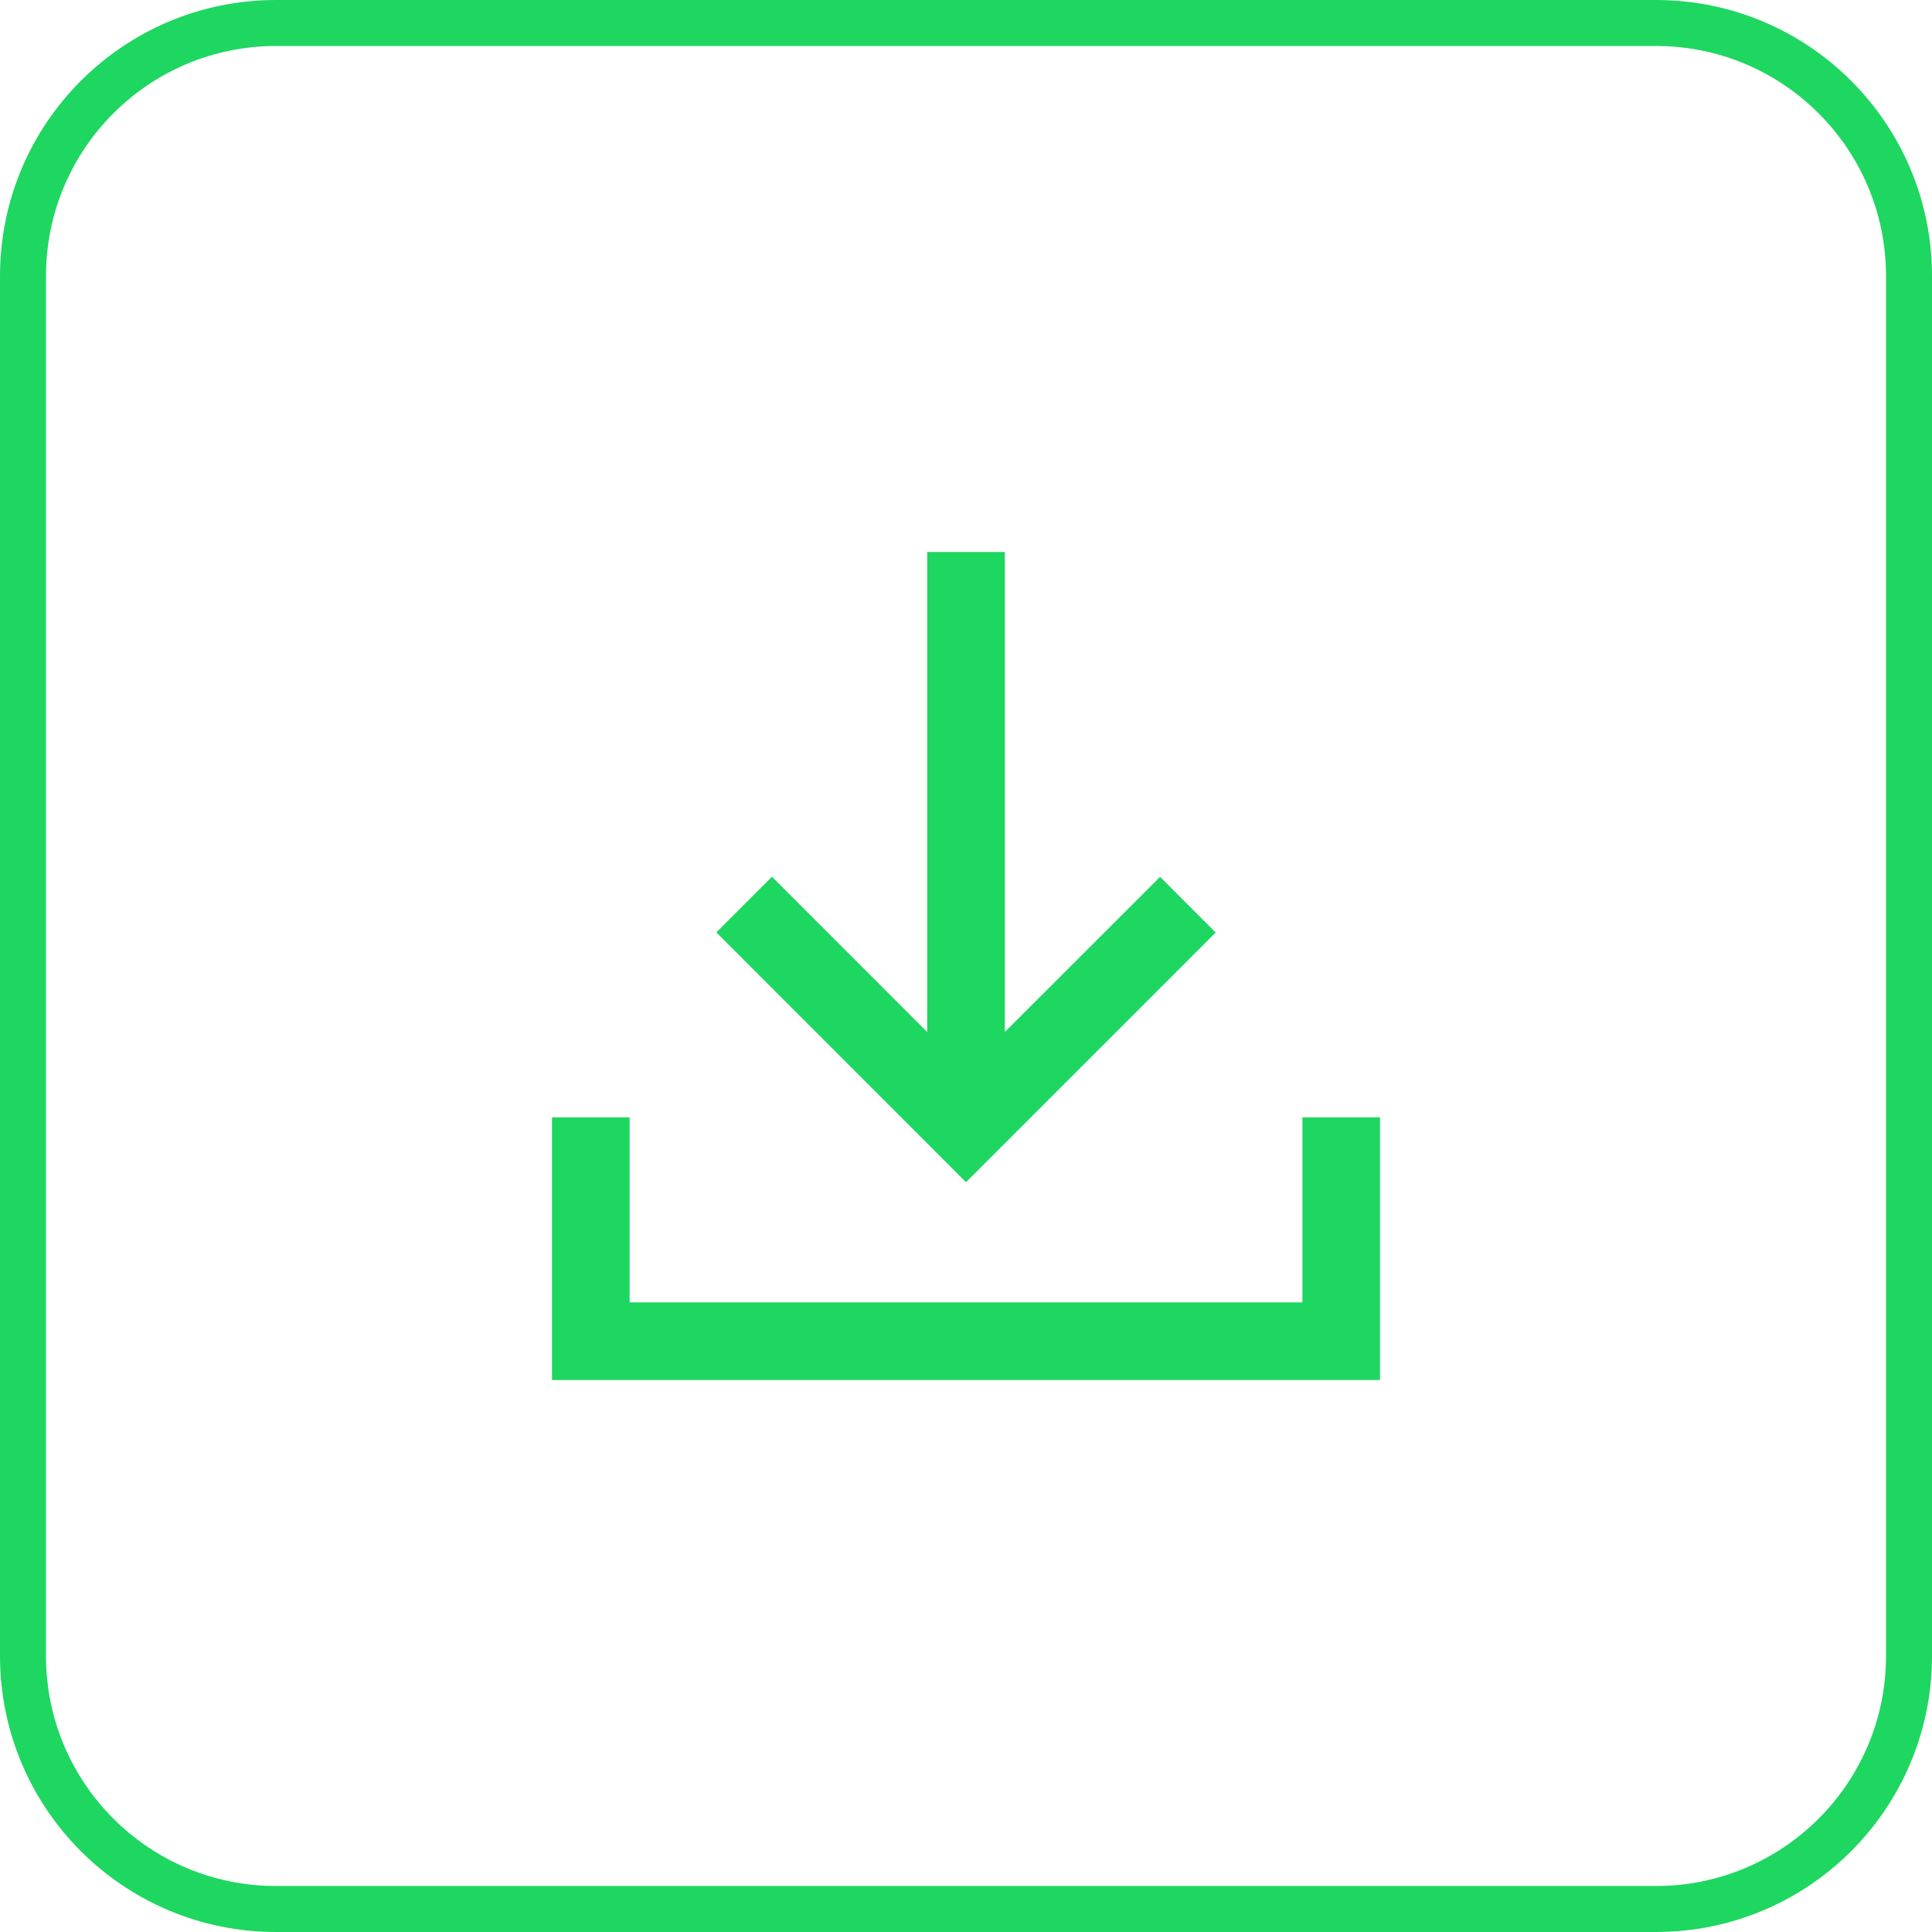
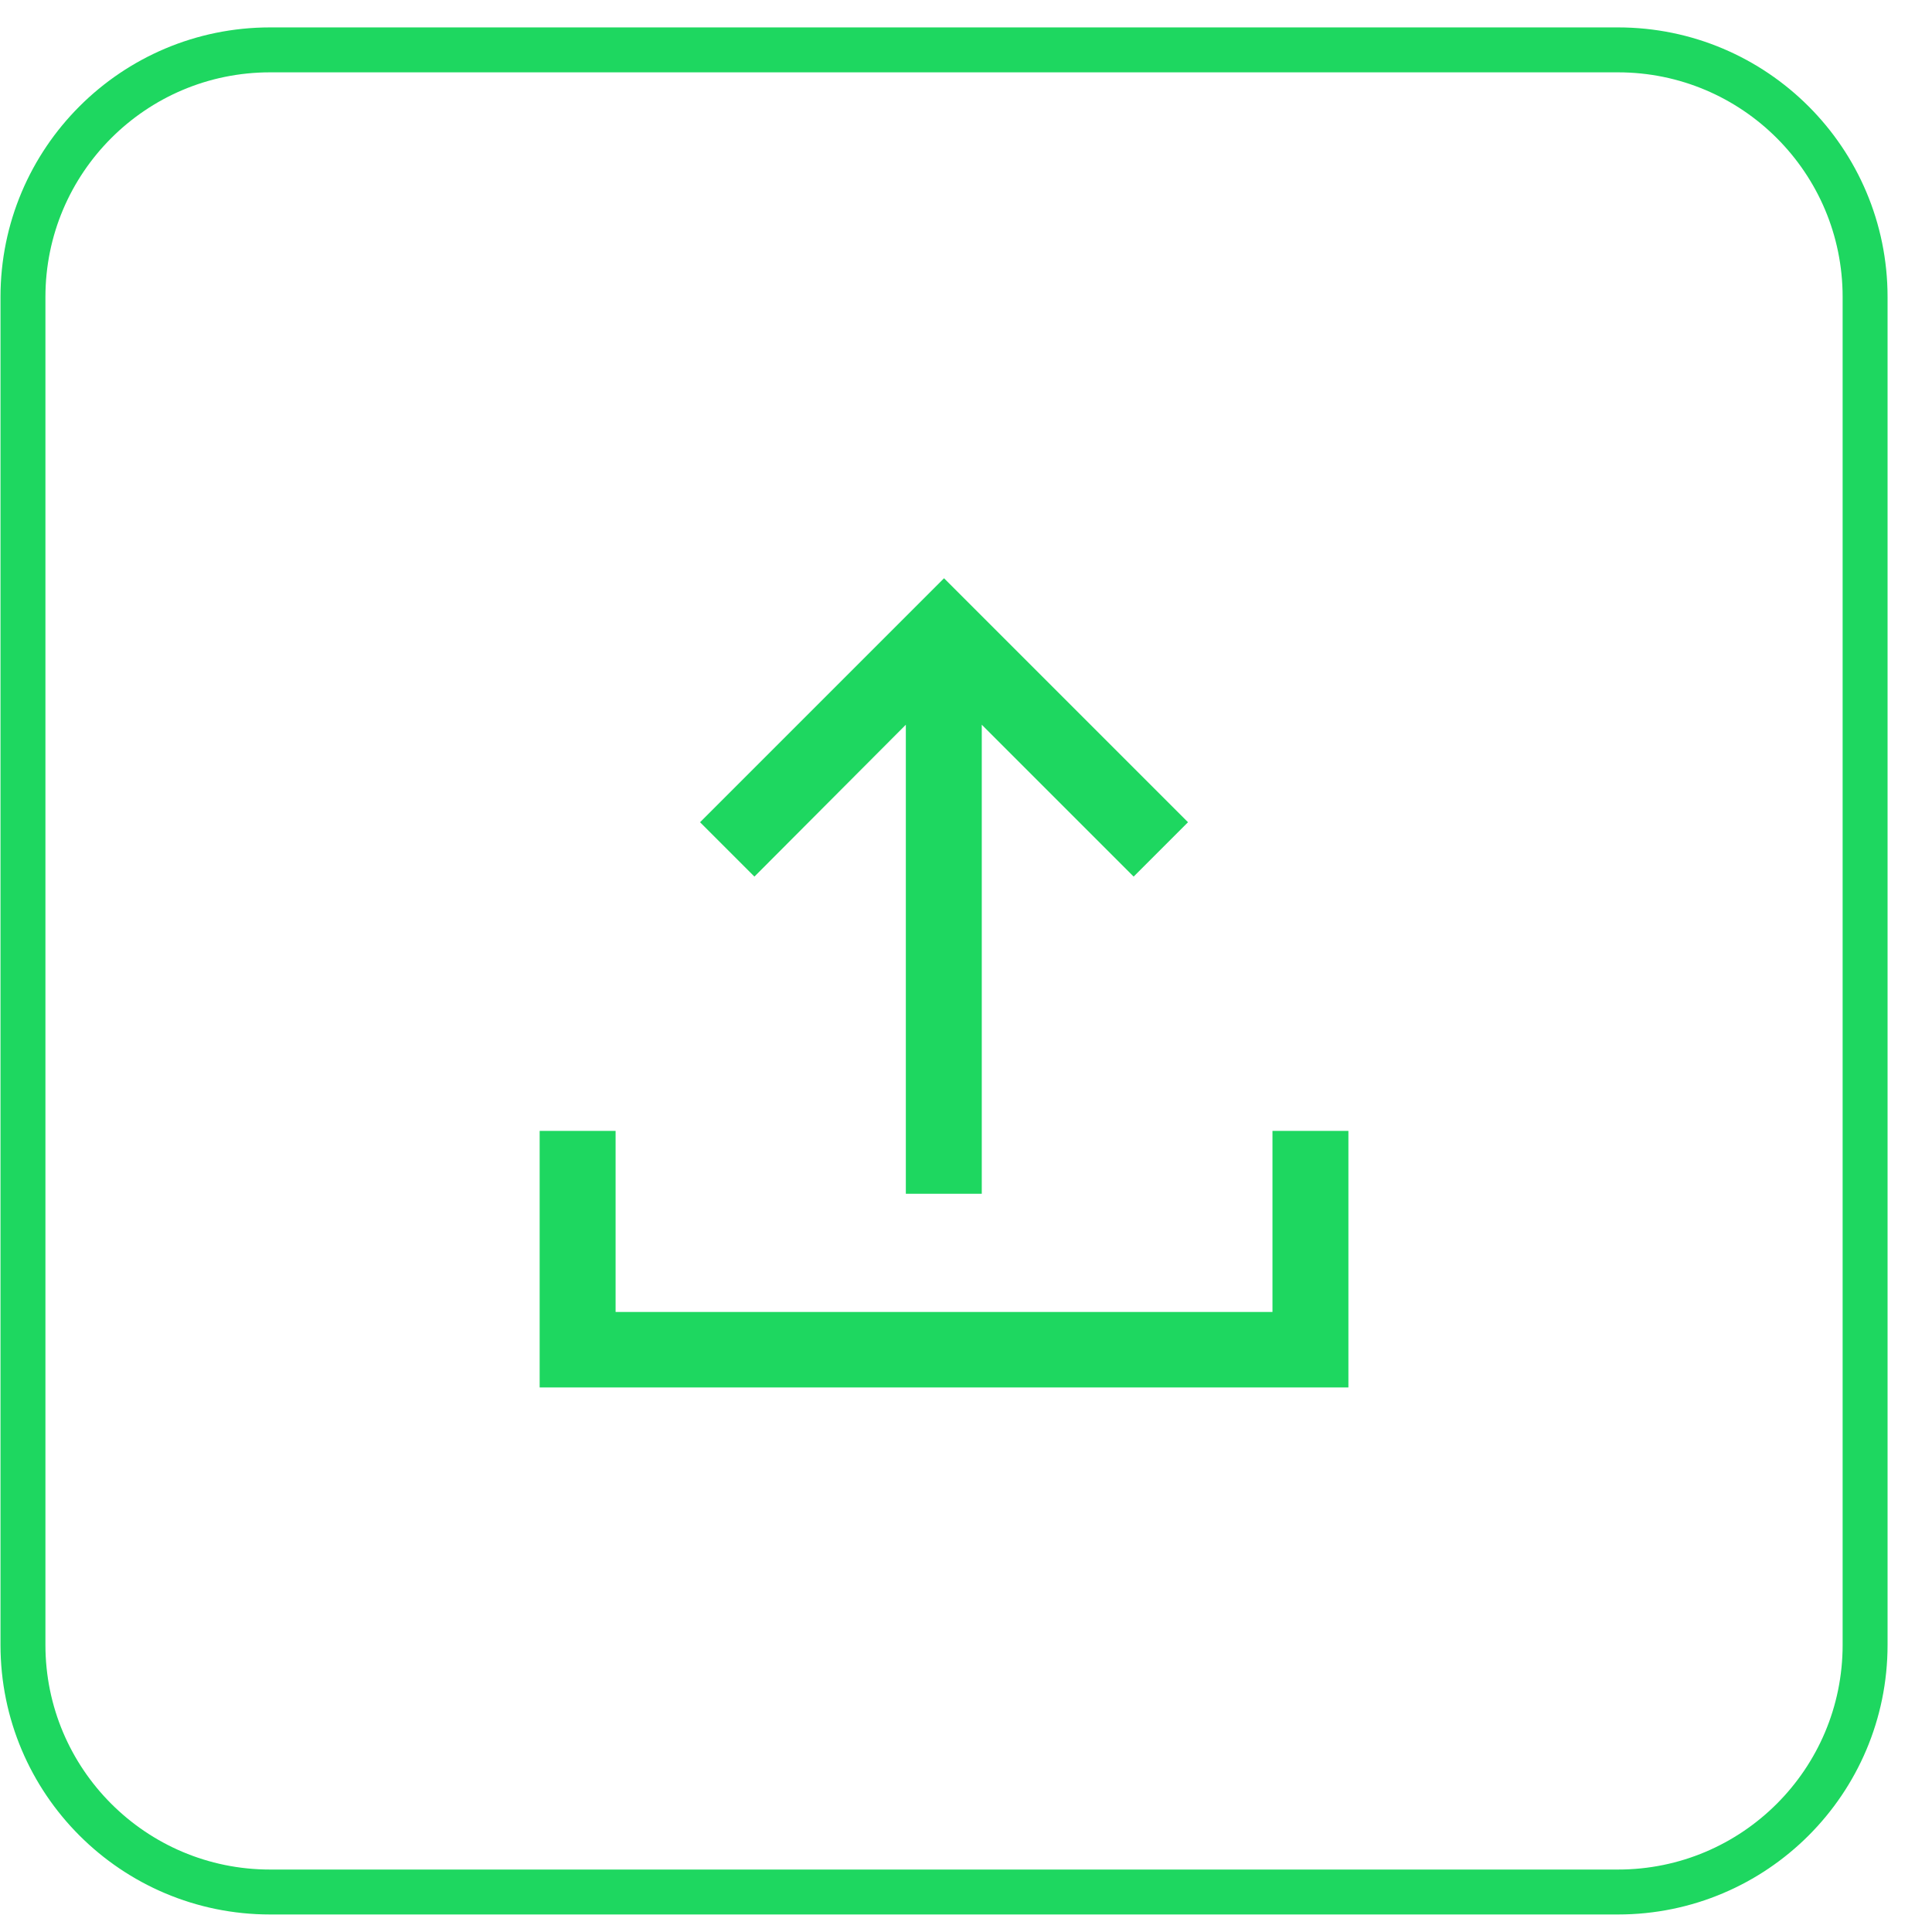
- <svg xmlns="http://www.w3.org/2000/svg" width="42" height="42" viewBox="0 0 42 42">
-   <g data-name="그룹 9618">
-     <g data-name="사각형 1856" style="stroke:#1ed760;fill:none">
-       <rect width="42" height="42" rx="6" style="stroke:none" />
-       <rect x=".5" y=".5" width="41" height="41" rx="5.5" style="fill:none" />
-     </g>
-     <path data-name="패스 2693" d="M16.313 12.291v4.022H1.688v-4.022H0V18h18v-5.709zM8.156 0v10.435L4.781 7.059l-1.209 1.21L9 13.7l5.428-5.428-1.209-1.21-3.375 3.373V0z" transform="translate(12 12)" style="fill:#1ed760" />
-   </g>
+ <svg xmlns="http://www.w3.org/2000/svg" width="43" height="43" viewBox="0 0 43 43" fill="none">
+   <path d="m15.581 18.3 1.21 1.21 3.37-3.38v10.44h1.69V16.13l3.38 3.38 1.21-1.21-5.43-5.43-5.43 5.43z" fill="#1ED760" />
+   <path d="M28.321 25.17v4.03h-14.62v-4.03h-1.69v5.71h18v-5.71h-1.69z" fill="#1ED760" />
+   <path d="M36.011 1.11h-30a5.5 5.5 0 0 0-5.5 5.5v30a5.5 5.5 0 0 0 5.5 5.5h30a5.5 5.5 0 0 0 5.5-5.5v-30a5.5 5.5 0 0 0-5.5-5.5z" stroke="#1ED760" />
</svg>
